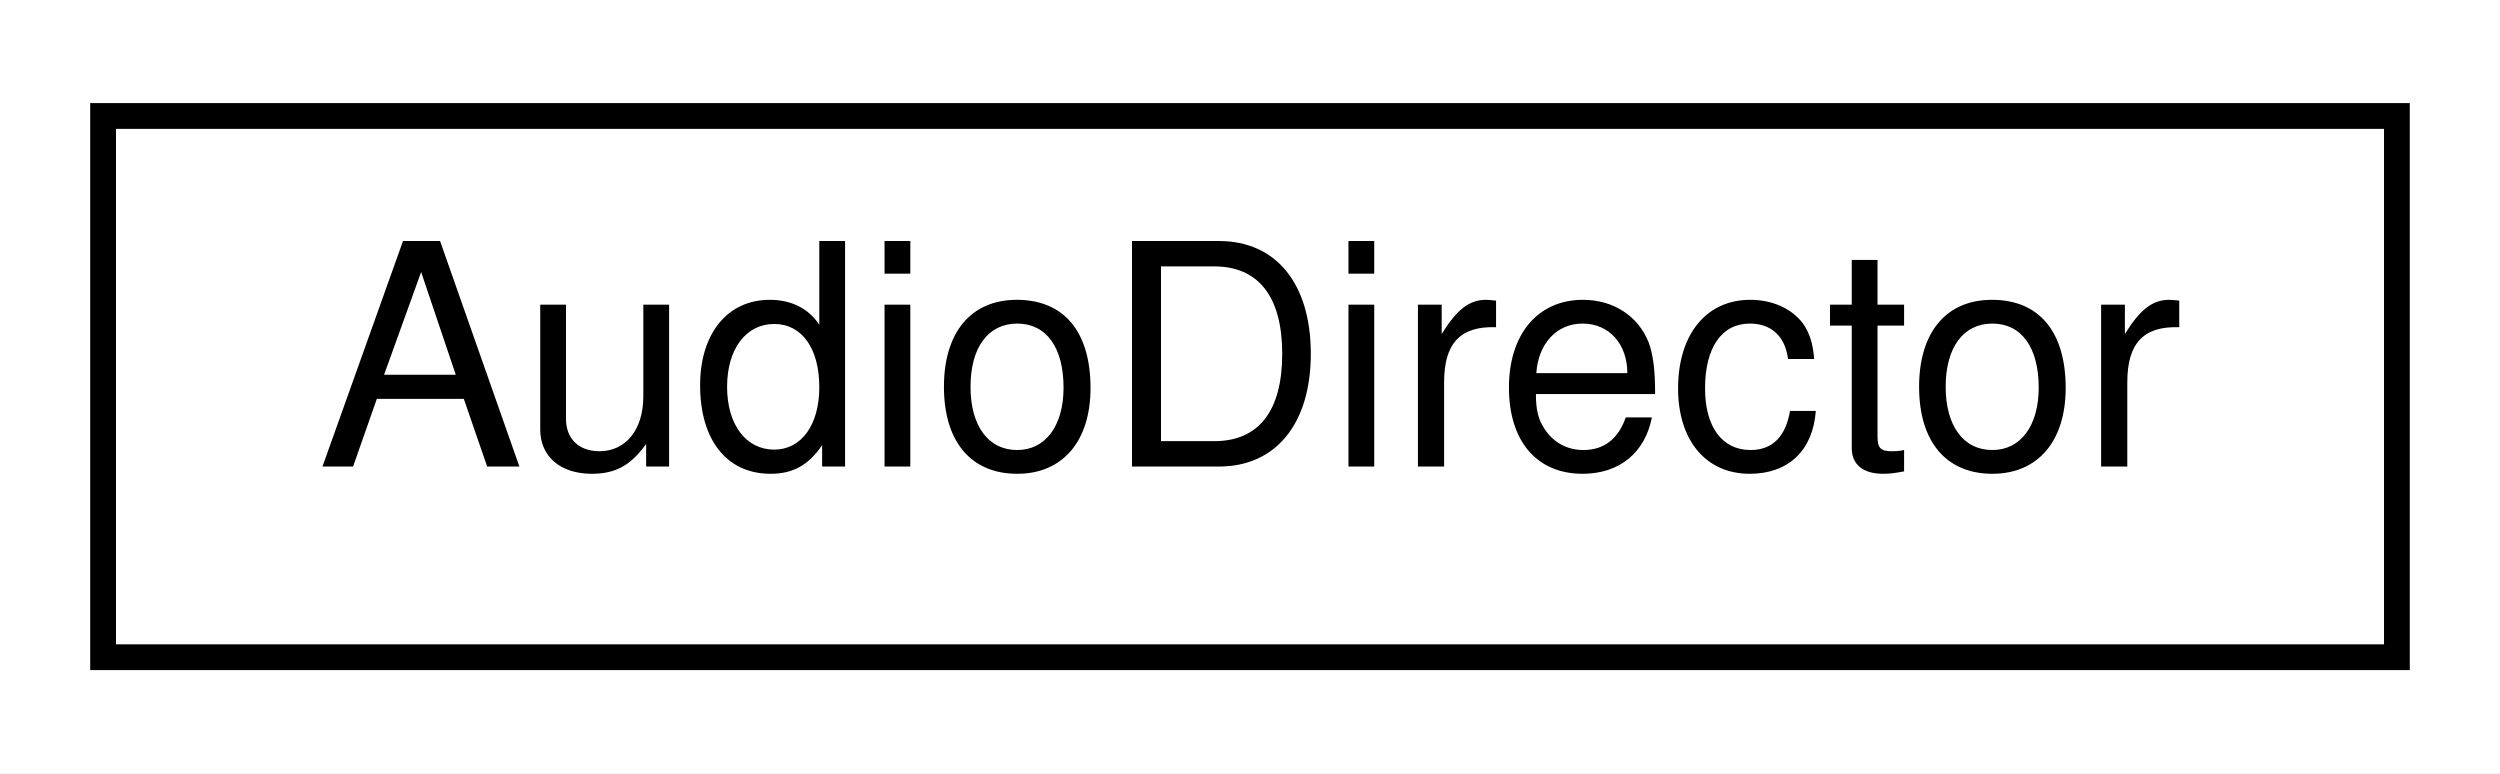
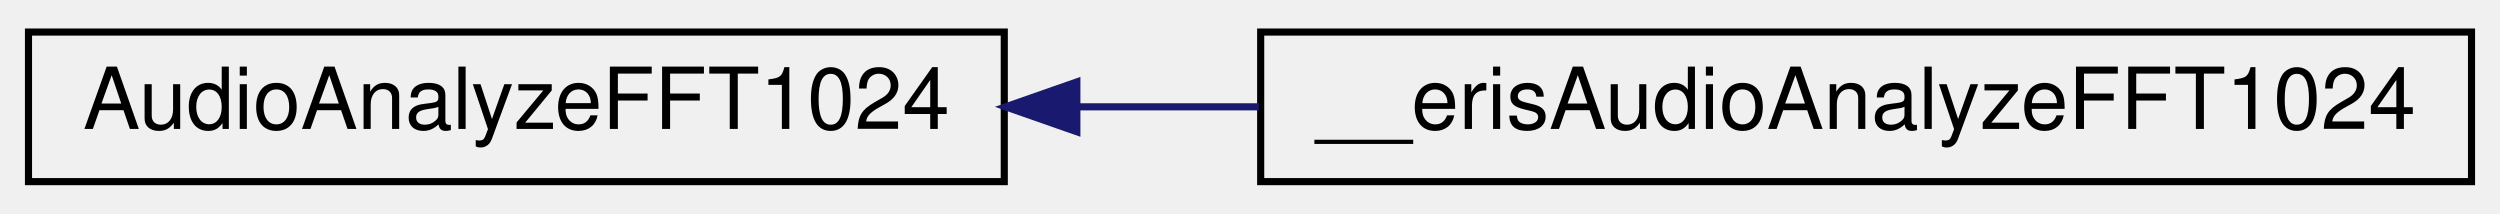
- <svg xmlns="http://www.w3.org/2000/svg" xmlns:xlink="http://www.w3.org/1999/xlink" width="97pt" height="30pt" viewBox="0.00 0.00 97.00 30.00">
+ <svg xmlns="http://www.w3.org/2000/svg" xmlns:xlink="http://www.w3.org/1999/xlink" width="351pt" height="30pt" viewBox="0.00 0.00 351.00 30.00">
  <g id="graph0" class="graph" transform="scale(1 1) rotate(0) translate(4 26)">
-     <polygon fill="white" stroke="transparent" points="-4,4 -4,-26 93,-26 93,4 -4,4" />
    <g id="node1" class="node">
      <g id="a_node1">
-         <a xlink:href="d8/d1c/class_audio_director.html" target="_top" xlink:title=" ">
-           <polygon fill="white" stroke="black" points="0,-0.5 0,-21.5 89,-21.5 89,-0.5 0,-0.5" />
-           <text text-anchor="middle" x="44.5" y="-7.9" font-family="Helvetica,sans-Serif" font-size="12.00">AudioDirector</text>
+         <a xlink:href="dd/d6c/class_audio_analyze_f_f_t1024.html" target="_top" xlink:title=" ">
+           <polygon fill="none" stroke="black" points="0,-0.5 0,-21.5 137,-21.5 137,-0.5 0,-0.5" />
+           <text text-anchor="middle" x="68.5" y="-7.9" font-family="Helvetica,sans-Serif" font-size="12.00">AudioAnalyzeFFT1024</text>
        </a>
      </g>
    </g>
+     <g id="node2" class="node">
+       <g id="a_node2">
+         <a xlink:href="d3/db2/class____eris_audio_analyze_f_f_t1024.html" target="_top" xlink:title=" ">
+           <polygon fill="none" stroke="black" points="173,-0.5 173,-21.5 343,-21.5 343,-0.5 173,-0.5" />
+           <text text-anchor="middle" x="258" y="-7.9" font-family="Helvetica,sans-Serif" font-size="12.00">__erisAudioAnalyzeFFT1024</text>
+         </a>
+       </g>
+     </g>
+     <g id="edge1" class="edge">
+       <path fill="none" stroke="midnightblue" d="M147.32,-11C155.71,-11 164.28,-11 172.75,-11" />
+       <polygon fill="midnightblue" stroke="midnightblue" points="147.19,-7.5 137.19,-11 147.19,-14.5 147.19,-7.5" />
+     </g>
  </g>
</svg>
